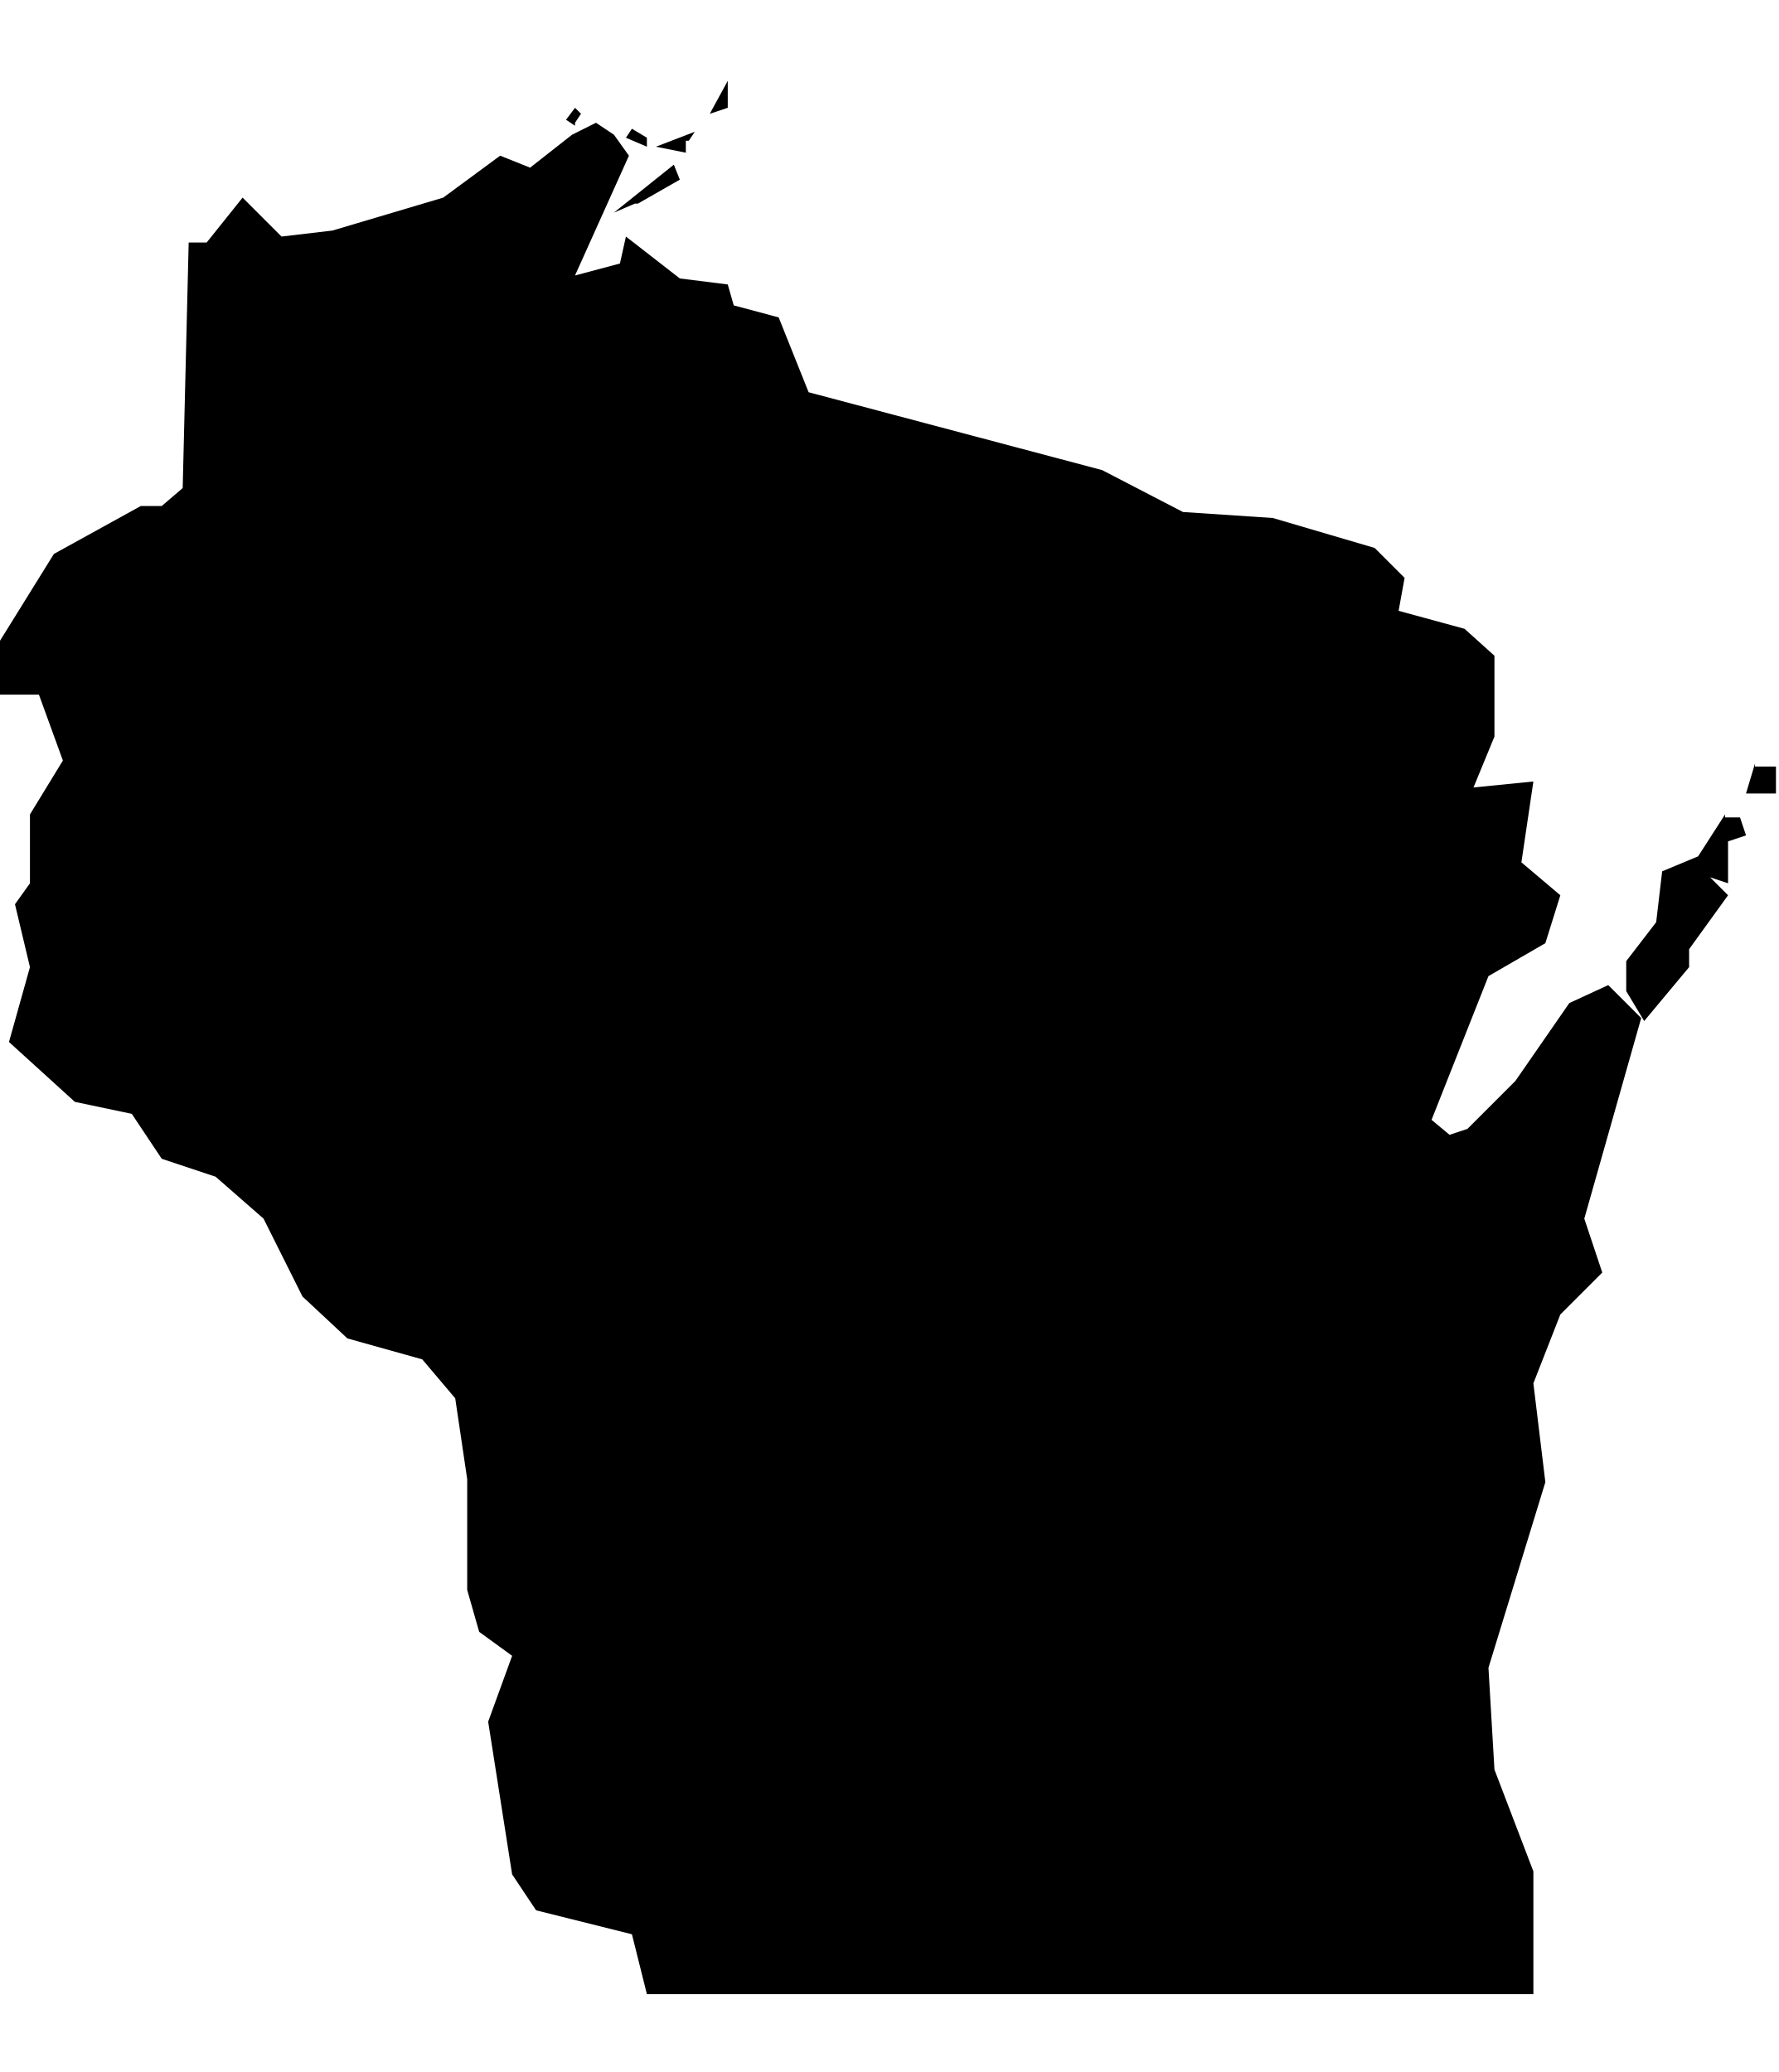
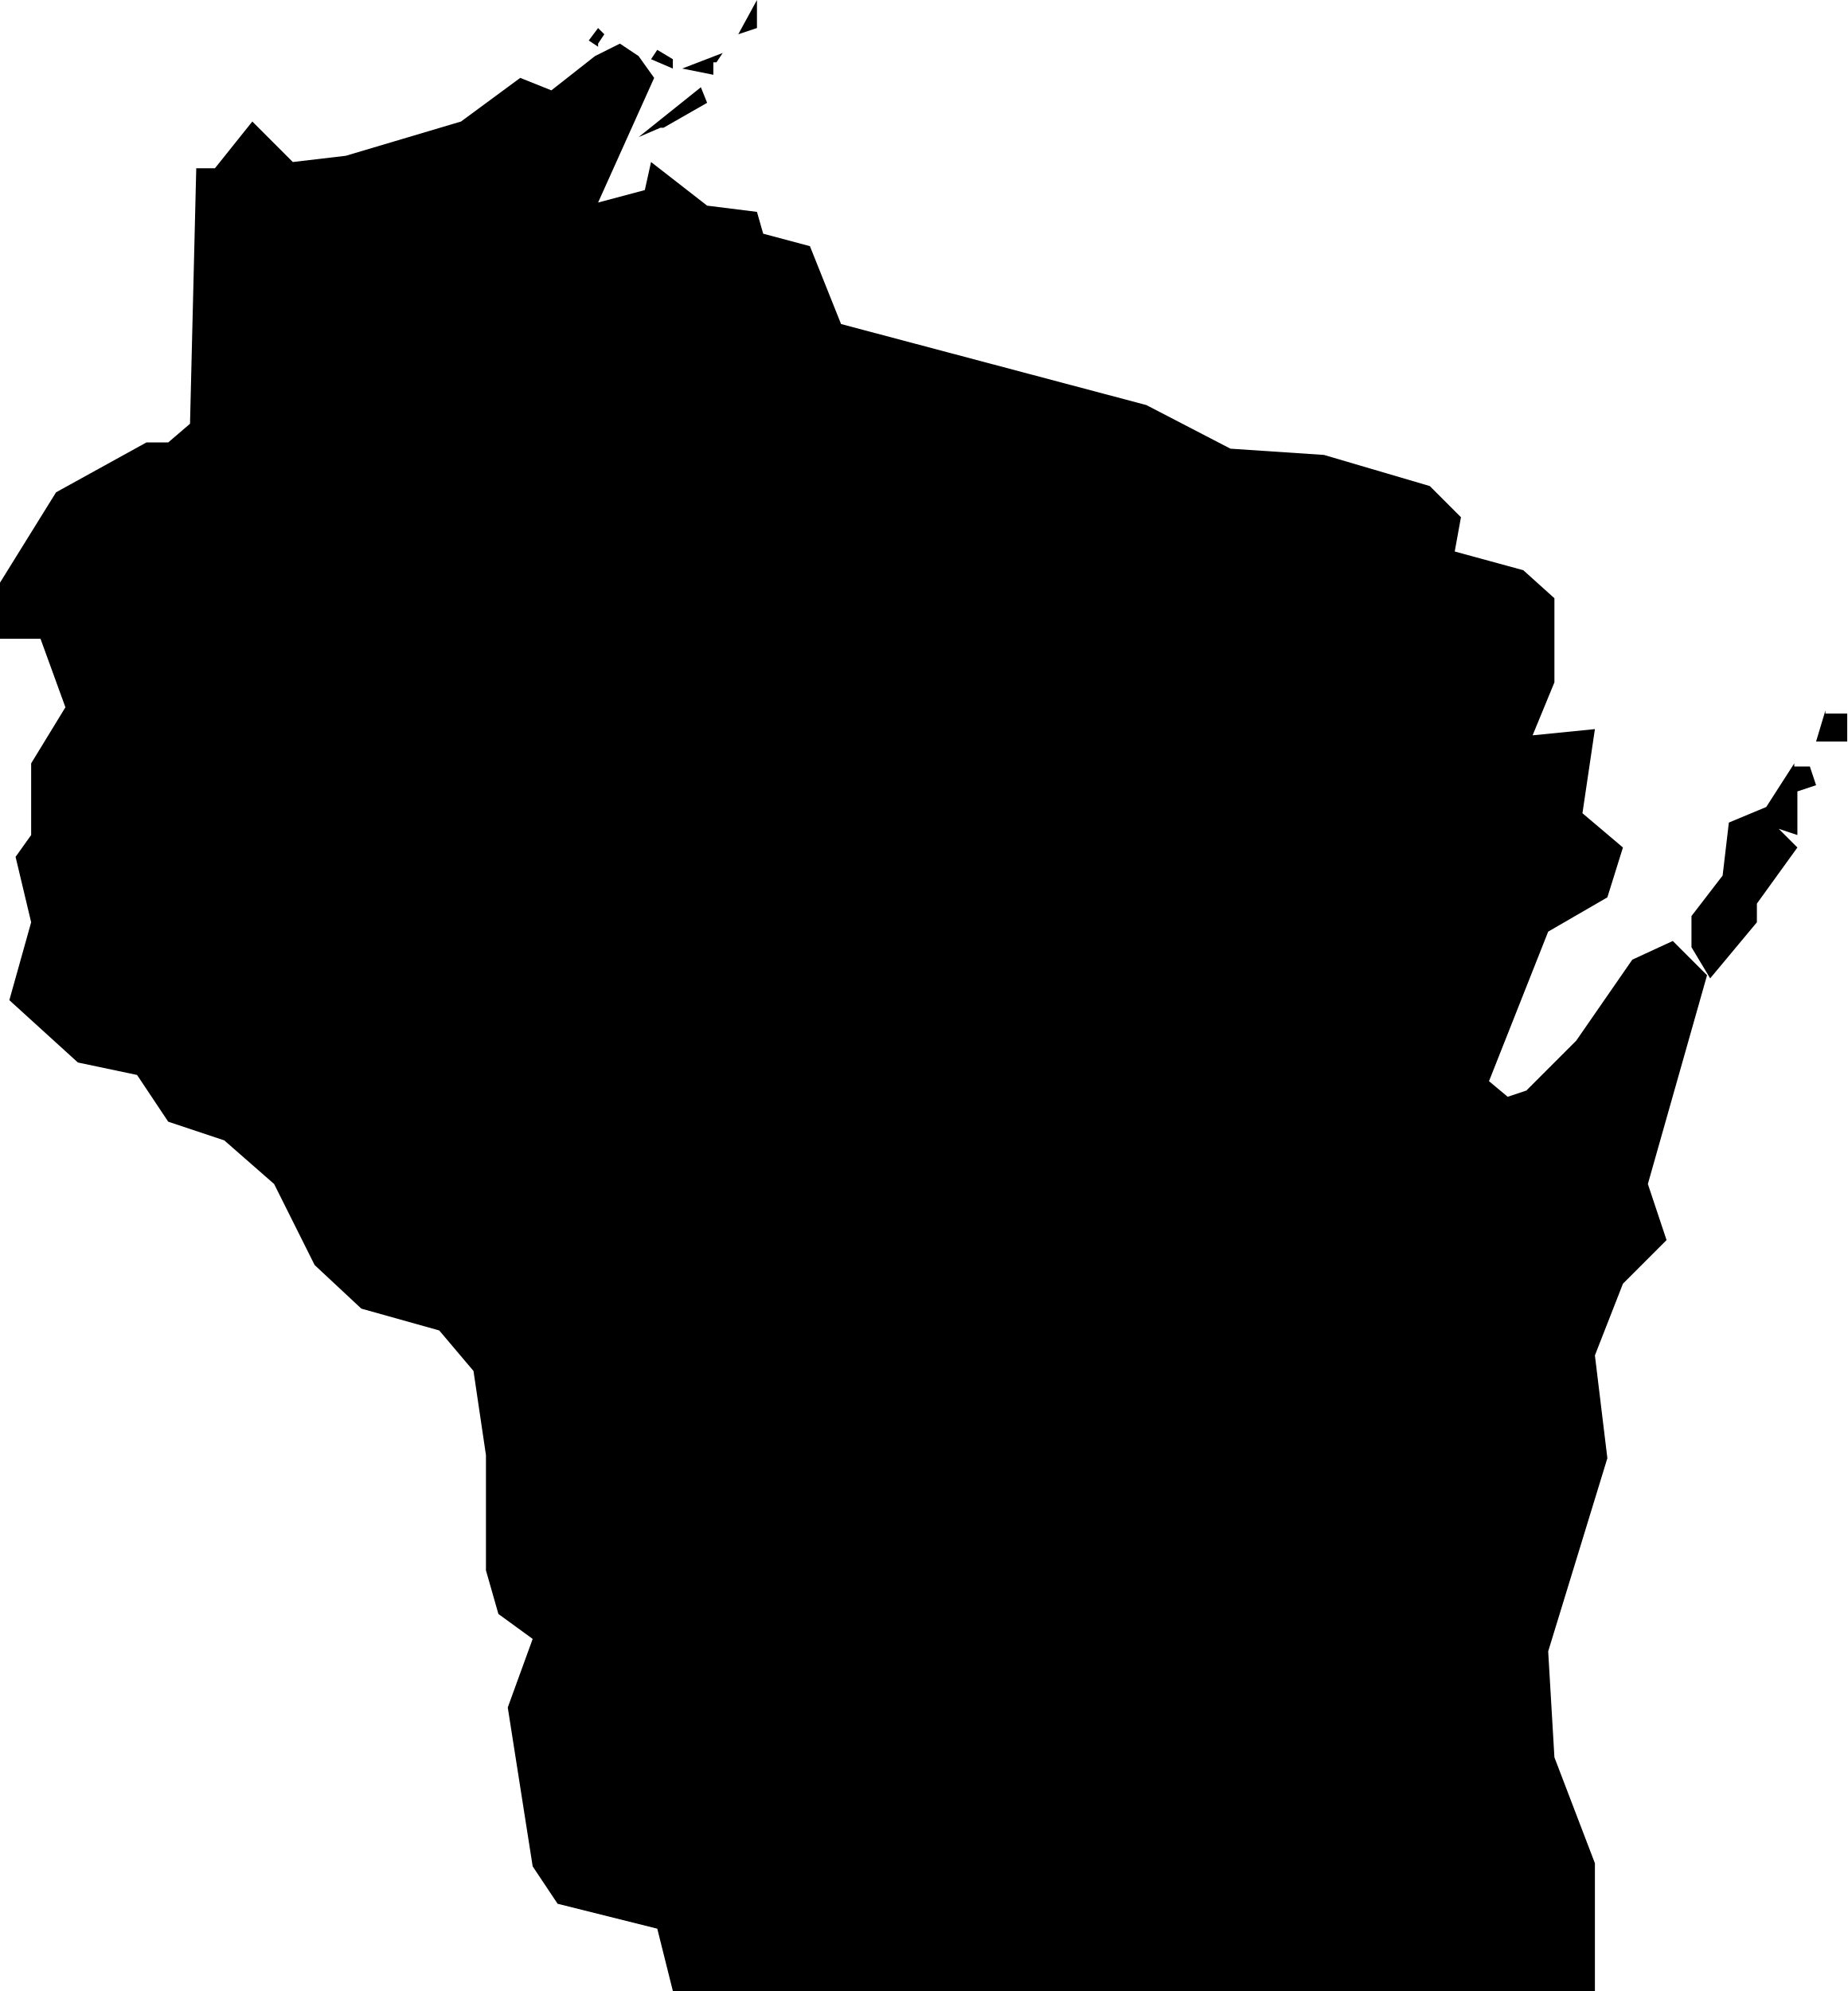
- <svg xmlns="http://www.w3.org/2000/svg" viewBox="0 0 59.4 69.2">
-   <path fill="inherit" d="M57.6,27.2l-.9,1.4-1.2.5-.2,1.7-1,1.3v1l.6,1,1.5-1.8v-.6l1.3-1.8-.6-.6.6.2v-1.4l.6-.2-.2-.6h-.5,0ZM58.6,25.5l-.3,1h1v-.9h-.7ZM21.3,6.8l1.4-.8-.2-.5-2,1.6.7-.3h.1ZM23,4.7l.2-.3-1.3.5,1,.2v-.4h0ZM20.5,4.5l-.6-.4-.8.4-1.4,1.1-1-.4-1.9,1.4-3.7,1.1-1.7.2-1.3-1.3-1.2,1.5h-.6l-.2,8.2-.7.6h-.7l-2.9,1.6L0,21.4v1.8h1.3l.8,2.2-1.1,1.8v2.3l-.5.7.5,2.1-.7,2.5,2.2,2,1.9.4,1,1.5,1.8.6,1.6,1.4,1.3,2.6,1.5,1.4,2.5.7,1.1,1.3.4,2.7v3.7l.4,1.4,1.1.8-.8,2.2.8,5.1.8,1.2,3.2.8.5,2h29.6v-4.1l-1.3-3.4-.2-3.4,1.9-6.2-.4-3.3.9-2.3,1.4-1.4-.6-1.8,1.9-6.7-1.1-1.1-1.3.6-1.8,2.6-1.6,1.6-.6.2-.6-.5,1.9-4.8,1.9-1.1.5-1.6-1.3-1.1.4-2.7-2,.2.7-1.7v-2.7l-1-.9-2.2-.6.2-1.1-1-1-3.4-1-3-.2-2.7-1.4-9.8-2.6-1-2.5-1.5-.4-.2-.7-1.6-.2-1.8-1.4-.2.9-1.5.4,1.8-4-.5-.7h0ZM21.6,4.9v-.3l-.5-.3-.2.3.7.3ZM19.2,4.1l.2-.3-.2-.2-.3.4.3.2h0ZM24.3,3.6v-.9l-.6,1.1s.6-.2.6-.2Z" />
+ <svg xmlns="http://www.w3.org/2000/svg" viewBox="0 0 59.3 63.9">
+   <path fill="inherit" d="M57.6,24.5l-.9,1.4-1.2.5-.2,1.7-1,1.3v1l.6,1,1.5-1.8v-.6l1.3-1.8-.6-.6.6.2v-1.4l.6-.2-.2-.6h-.5,0ZM58.6,22.8l-.3,1h1v-.9h-.7ZM21.3,4.1l1.4-.8-.2-.5-2,1.6.7-.3s.1,0,.1,0ZM23,2l.2-.3-1.3.5,1,.2v-.4h0ZM20.5,1.8l-.6-.4-.8.4-1.4,1.1-1-.4-1.9,1.4-3.7,1.1-1.7.2-1.3-1.3-1.2,1.5h-.6l-.2,8.2-.7.6h-.7l-2.9,1.6-1.8,2.9v1.8h1.3l.8,2.2-1.1,1.8v2.3l-.5.7.5,2.1-.7,2.5,2.2,2,1.9.4,1,1.5,1.8.6,1.6,1.4,1.3,2.6,1.5,1.4,2.5.7,1.1,1.3.4,2.7v3.7l.4,1.4,1.1.8-.8,2.2.8,5.1.8,1.2,3.2.8.5,2h29.6v-4.1l-1.3-3.4-.2-3.4,1.9-6.2-.4-3.3.9-2.3,1.4-1.4-.6-1.8,1.9-6.7-1.1-1.1-1.3.6-1.8,2.6-1.6,1.6-.6.2-.6-.5,1.9-4.8,1.9-1.1.5-1.6-1.3-1.1.4-2.7-2,.2.7-1.7v-2.7l-1-.9-2.2-.6.2-1.1-1-1-3.4-1-3-.2-2.7-1.4-9.8-2.6-1-2.5-1.5-.4-.2-.7-1.6-.2-1.8-1.4-.2.9-1.5.4,1.8-4-.5-.7h0ZM21.6,2.2v-.3l-.5-.3-.2.3.7.3ZM19.2,1.4l.2-.3-.2-.2-.3.4.3.2h0ZM24.3.9v-.9l-.6,1.1s.6-.2.6-.2Z" />
</svg>
